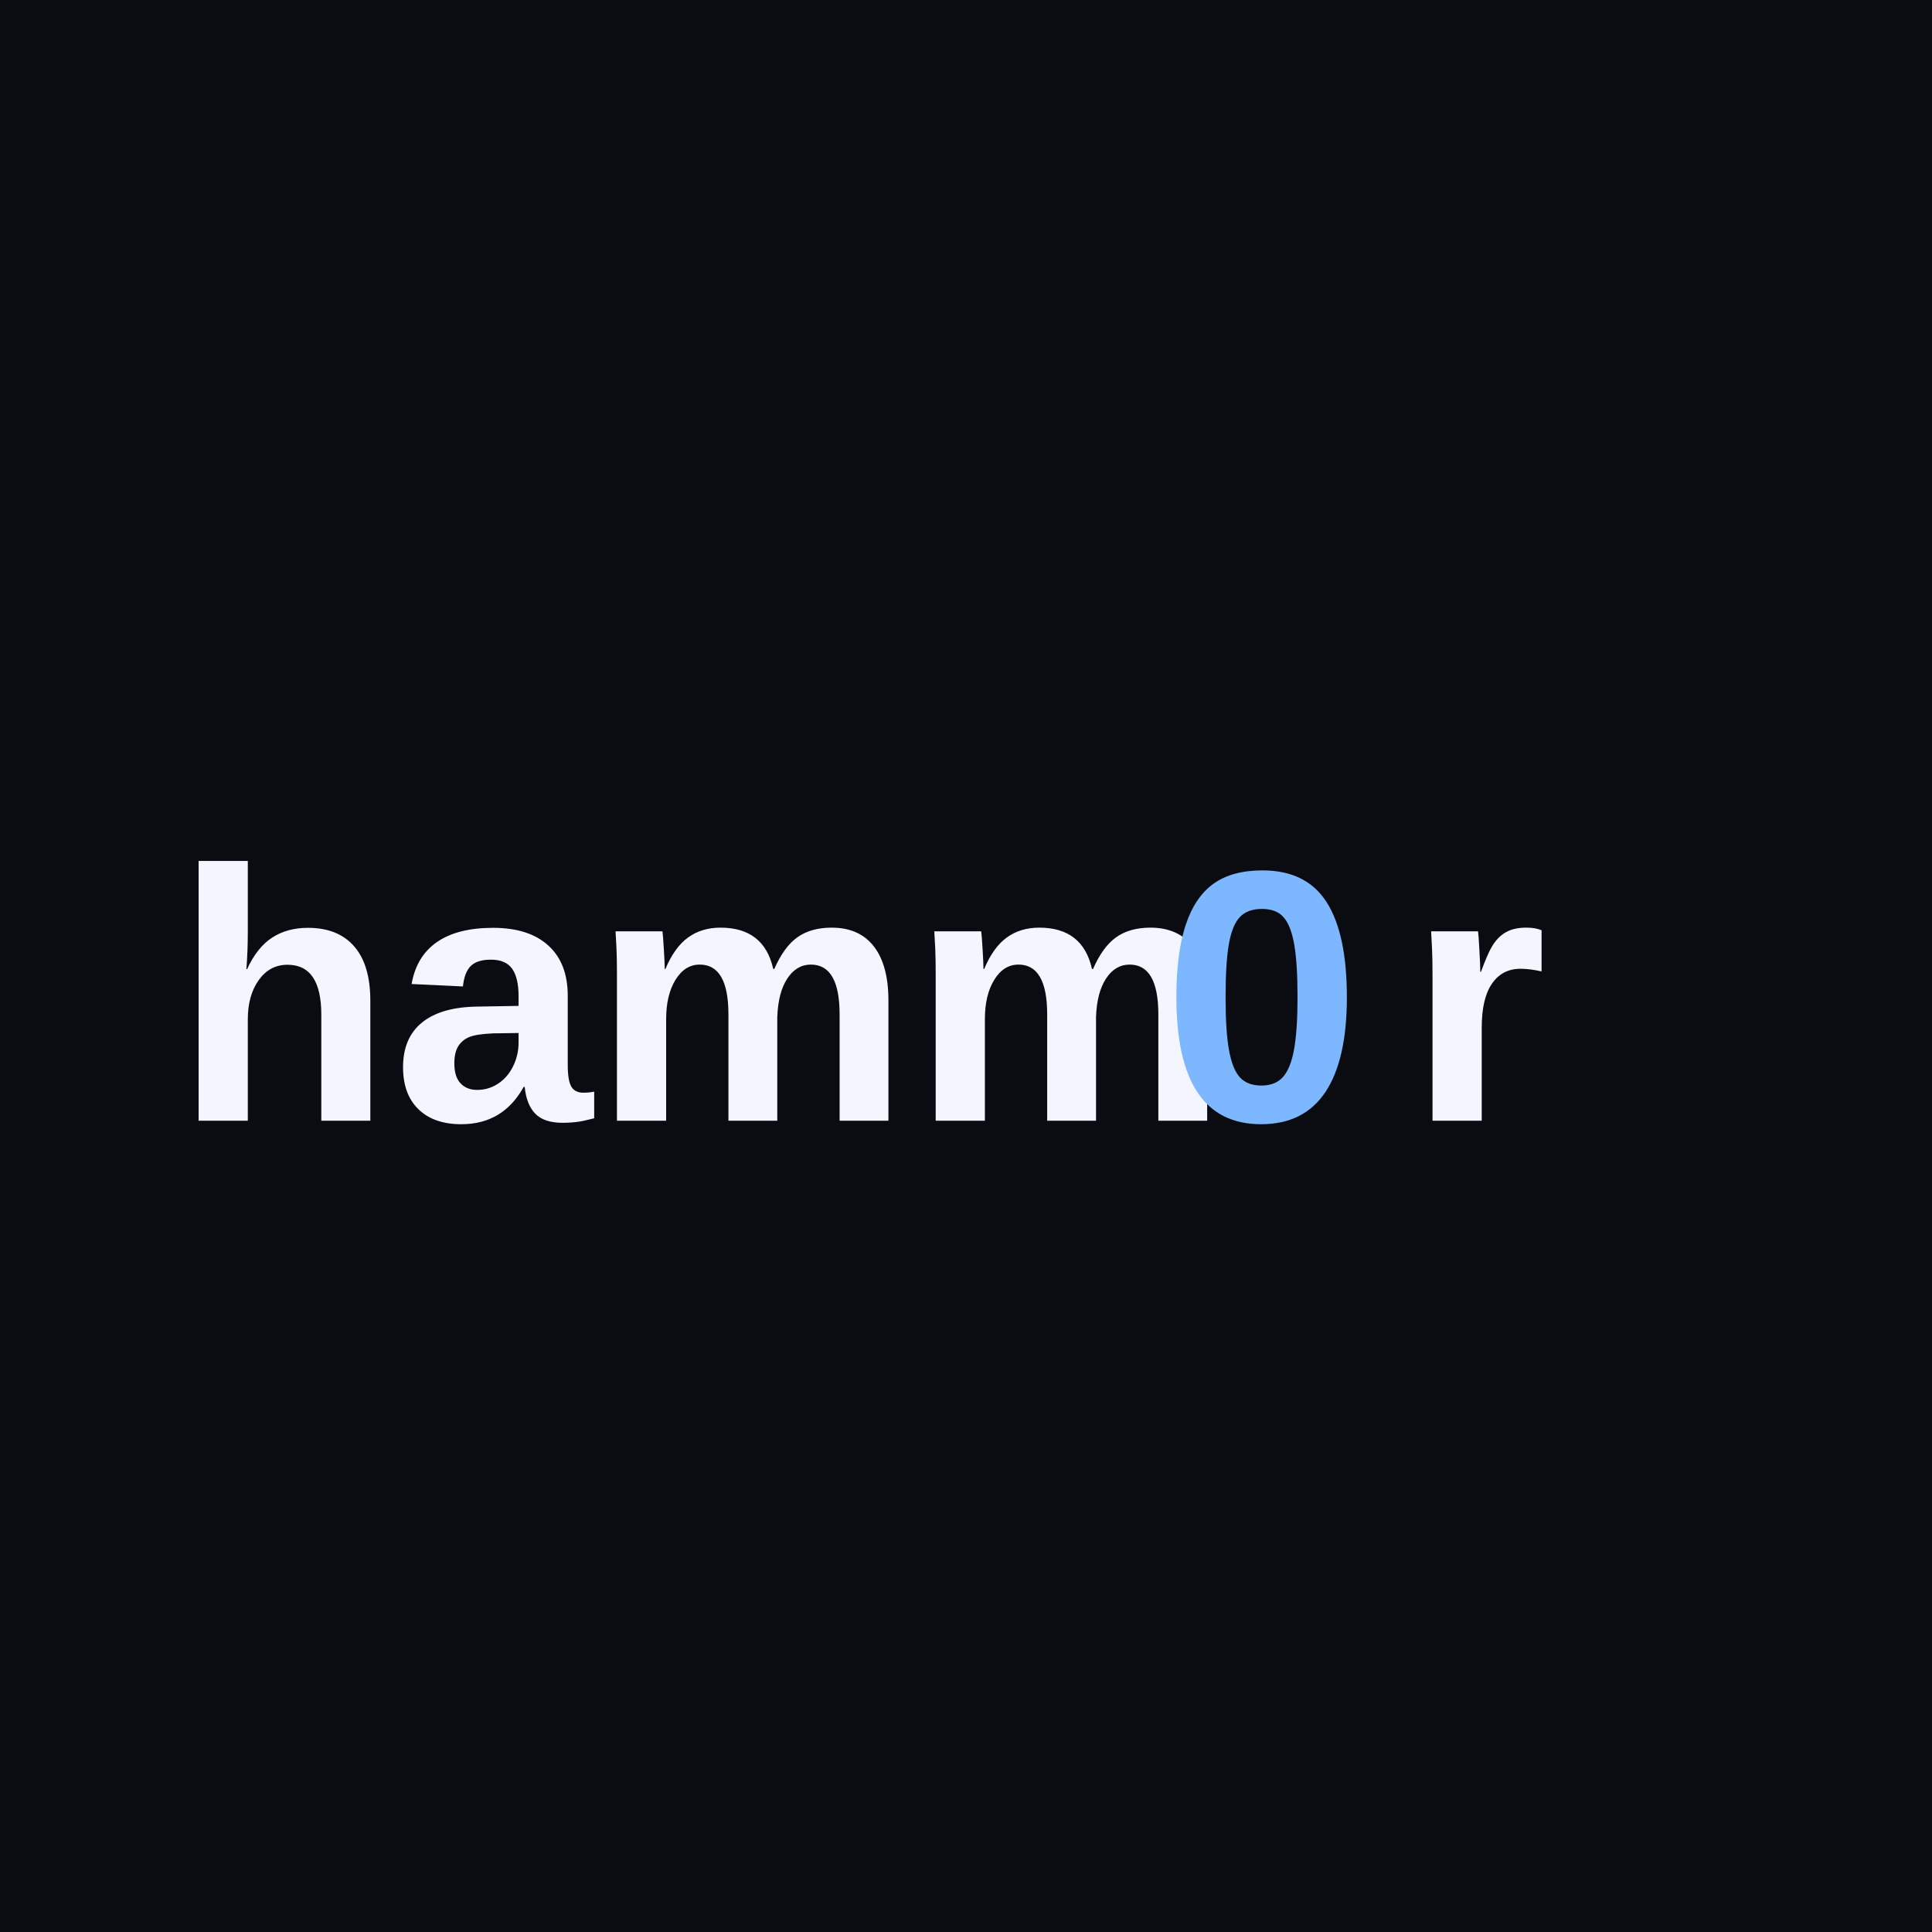
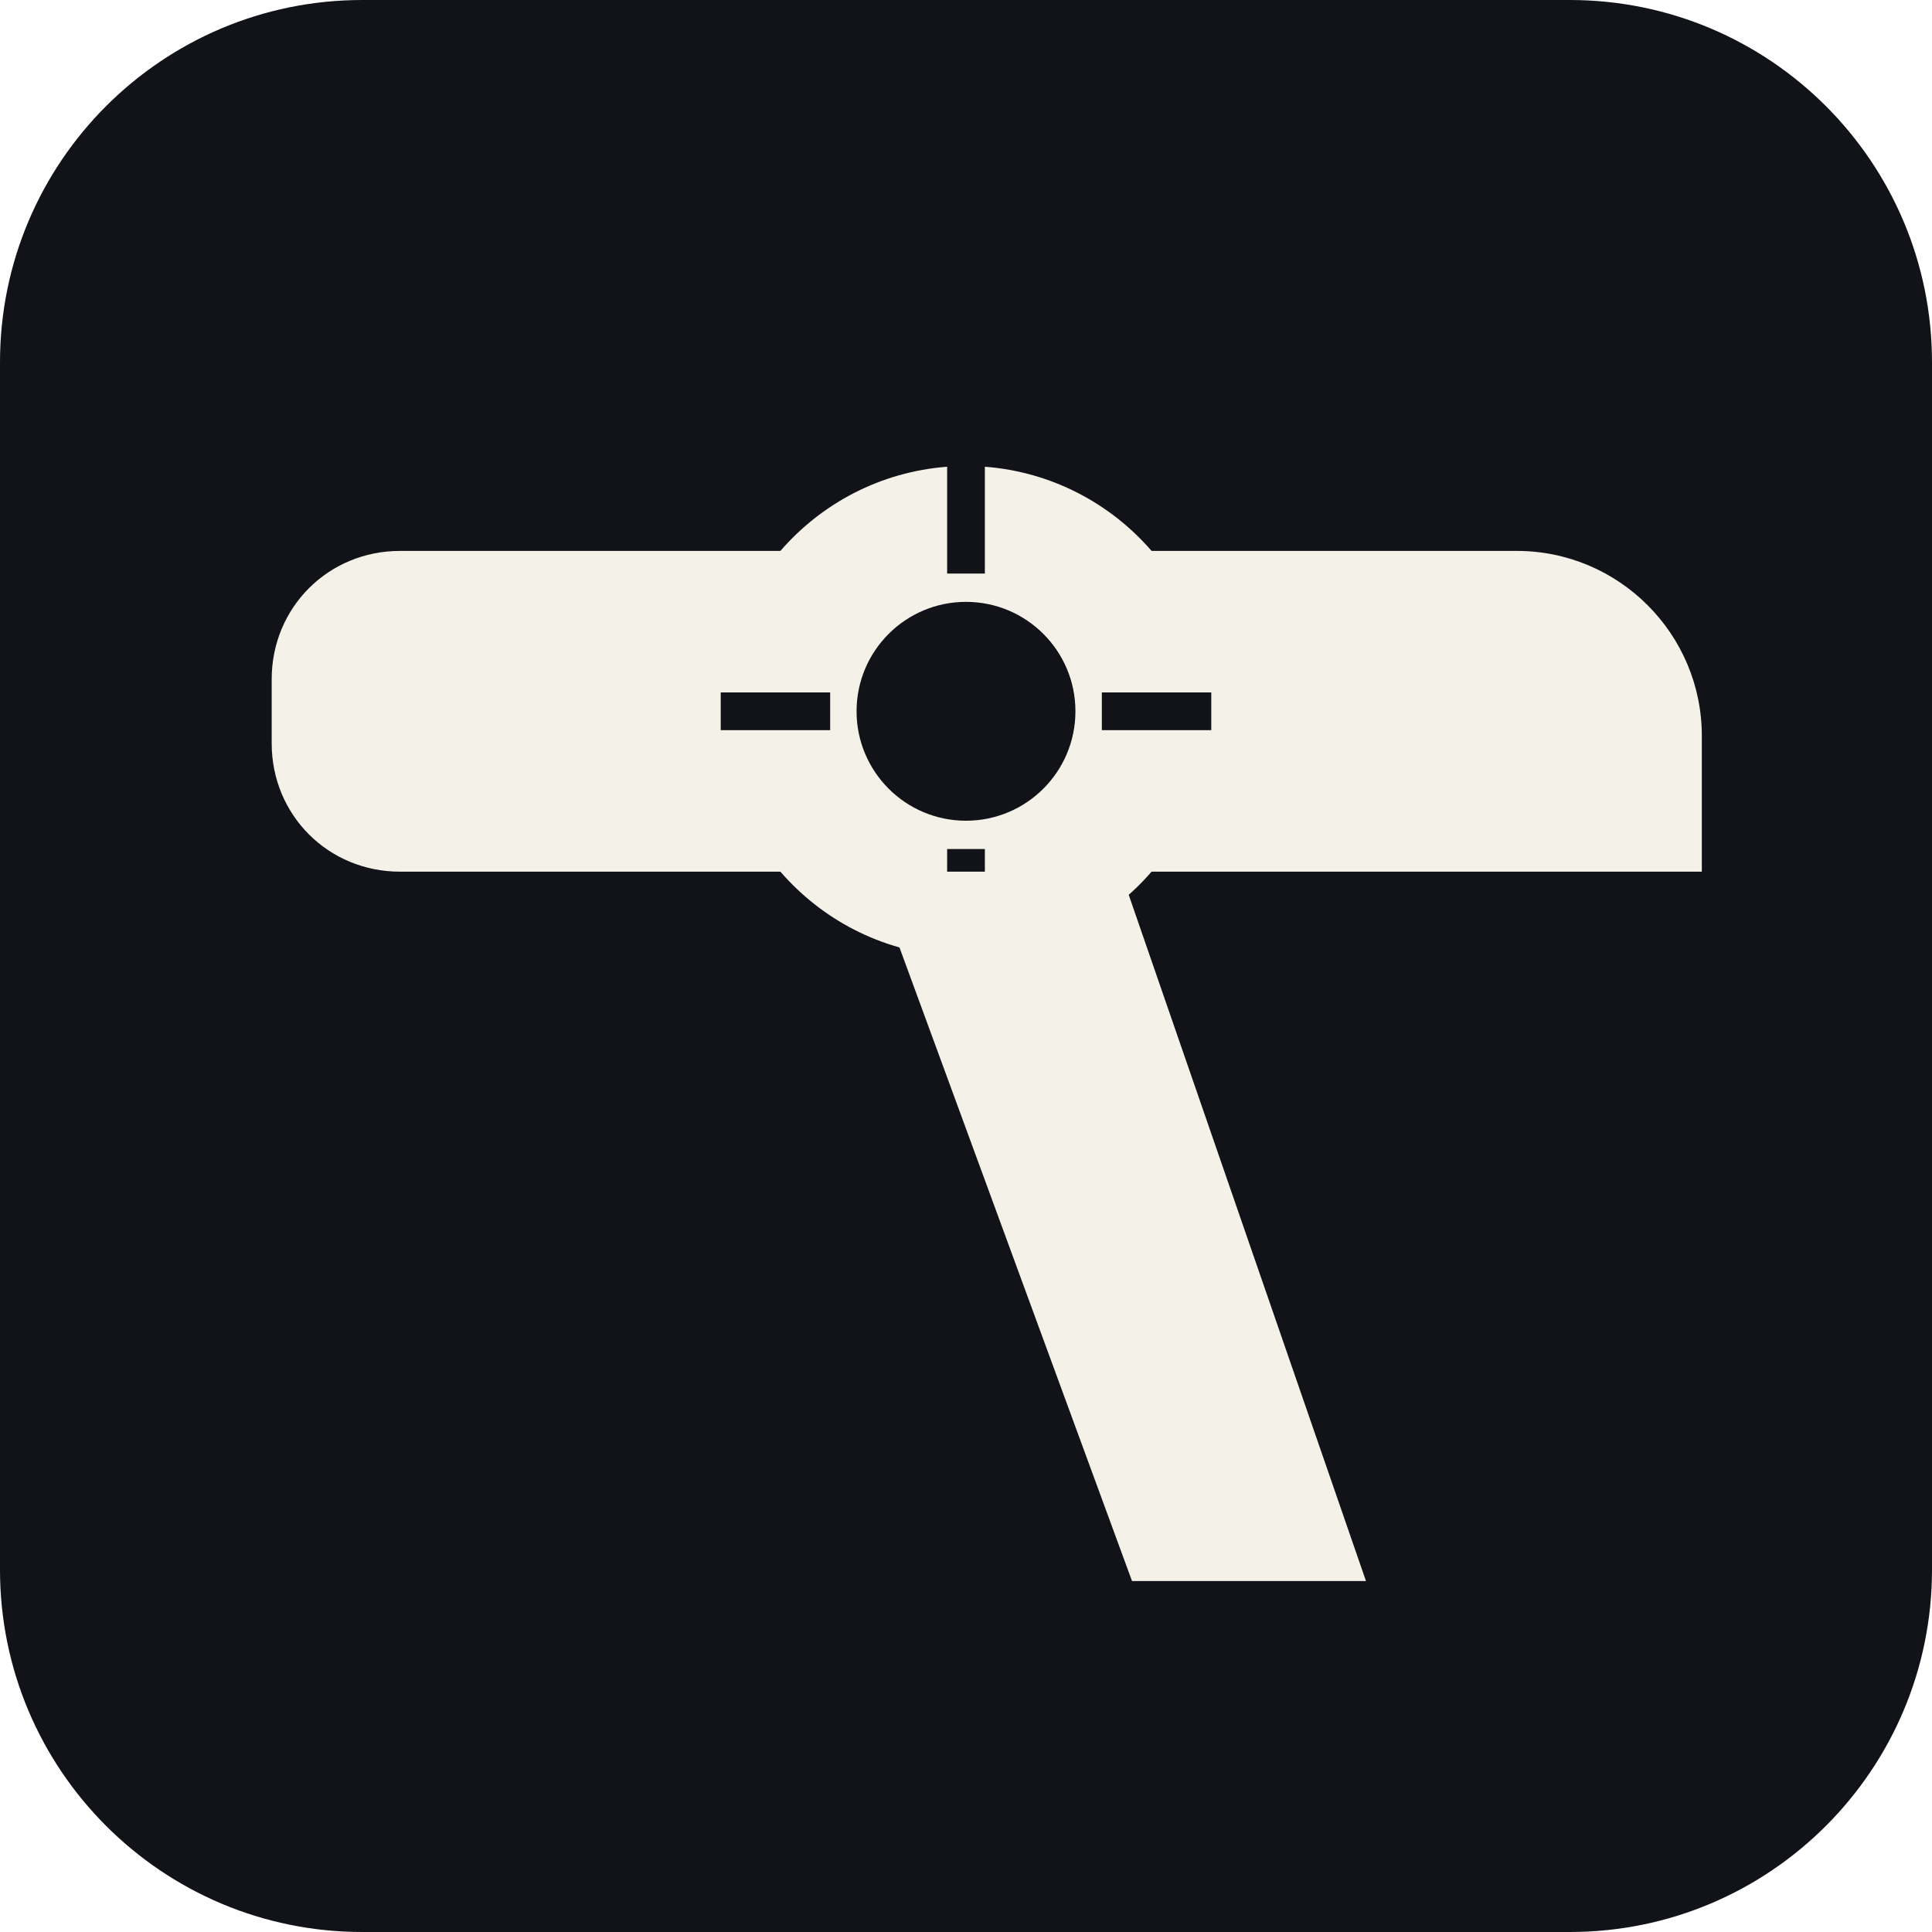
<svg xmlns="http://www.w3.org/2000/svg" width="1024" height="1024" viewBox="0 0 1024 1024">
-   <rect width="1024" height="1024" fill="#0A0C12" />
-   <g font-family="Arial, Helvetica, sans-serif" font-size="190" font-weight="800" letter-spacing="0">
-     <text x="92" y="594" fill="#F3F5FF">hamm</text>
-     <text x="616" y="594" fill="#7CB7FF">0</text>
-     <text x="746" y="594" fill="#F3F5FF">r</text>
-   </g>
+   <rect width="1024" height="1024" rx="192" fill="#111318" />
+   <path d="M212 292H438C474 292 504 322 504 358V396C504 432 474 462 438 462H212C174 462 144 432 144 394V360C144 322 174 292 212 292Z" fill="#F4F1E8" />
+   <path d="M576 292H804C858 292 902 336 902 390V462H576C540 462 510 432 510 396V358C510 322 540 292 576 292Z" fill="#F4F1E8" />
+   <circle cx="512" cy="377" r="130" fill="#F4F1E8" />
+   <circle cx="512" cy="377" r="58" fill="#111318" />
+   <rect x="502" y="246" width="20" height="58" fill="#111318" />
+   <rect x="502" y="450" width="20" height="58" fill="#111318" />
+   <rect x="382" y="367" width="58" height="20" fill="#111318" />
+   <rect x="584" y="367" width="58" height="20" fill="#111318" />
+   <path d="M462 462H594L724 838H600L462 462Z" fill="#F4F1E8" />
</svg>
